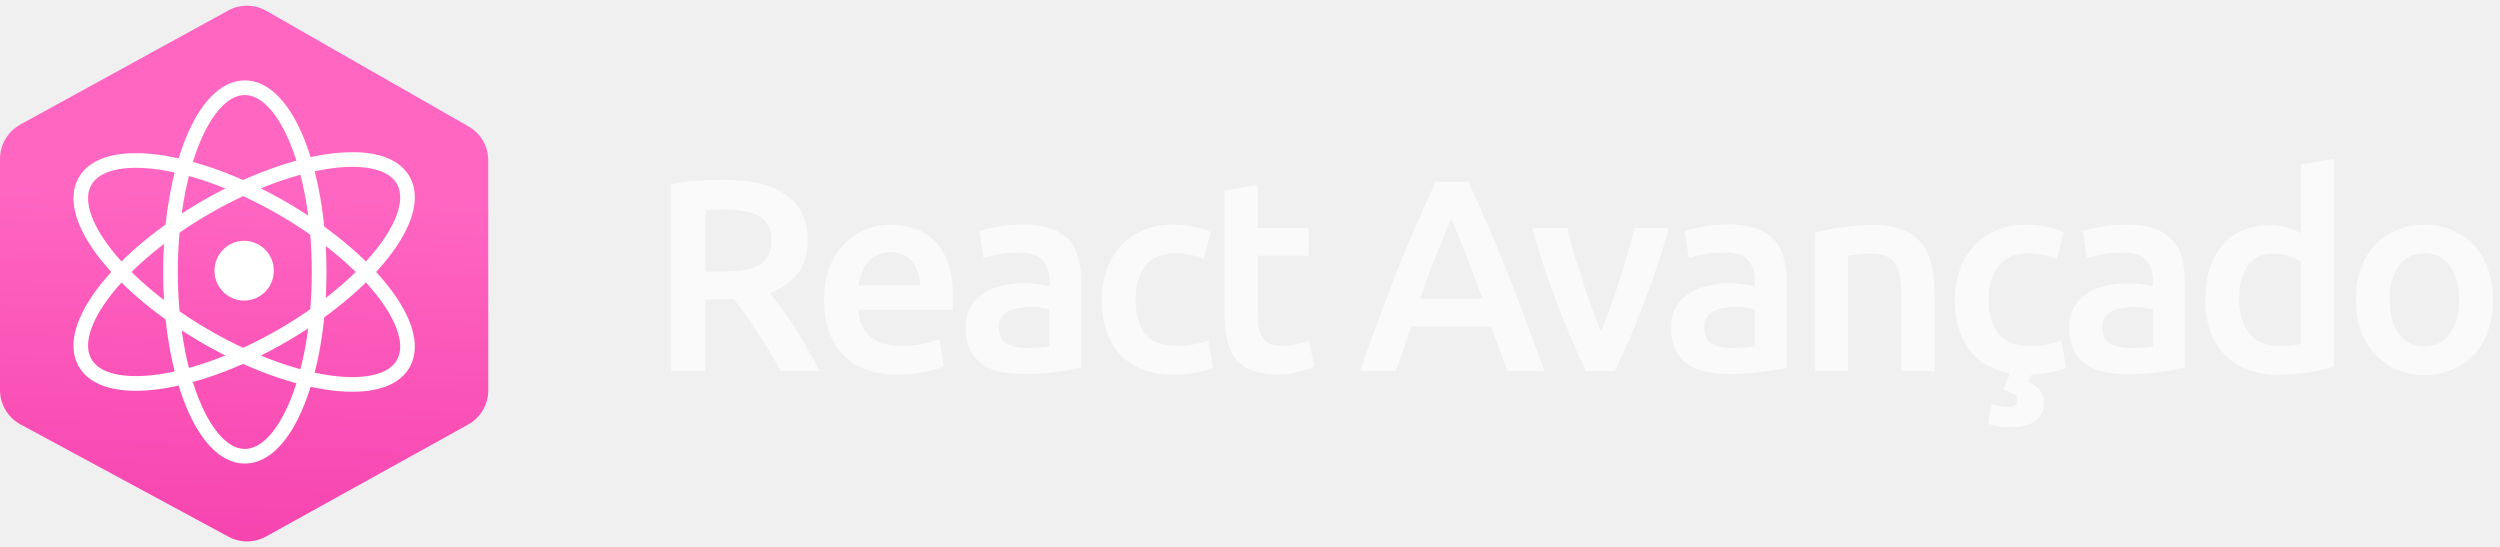
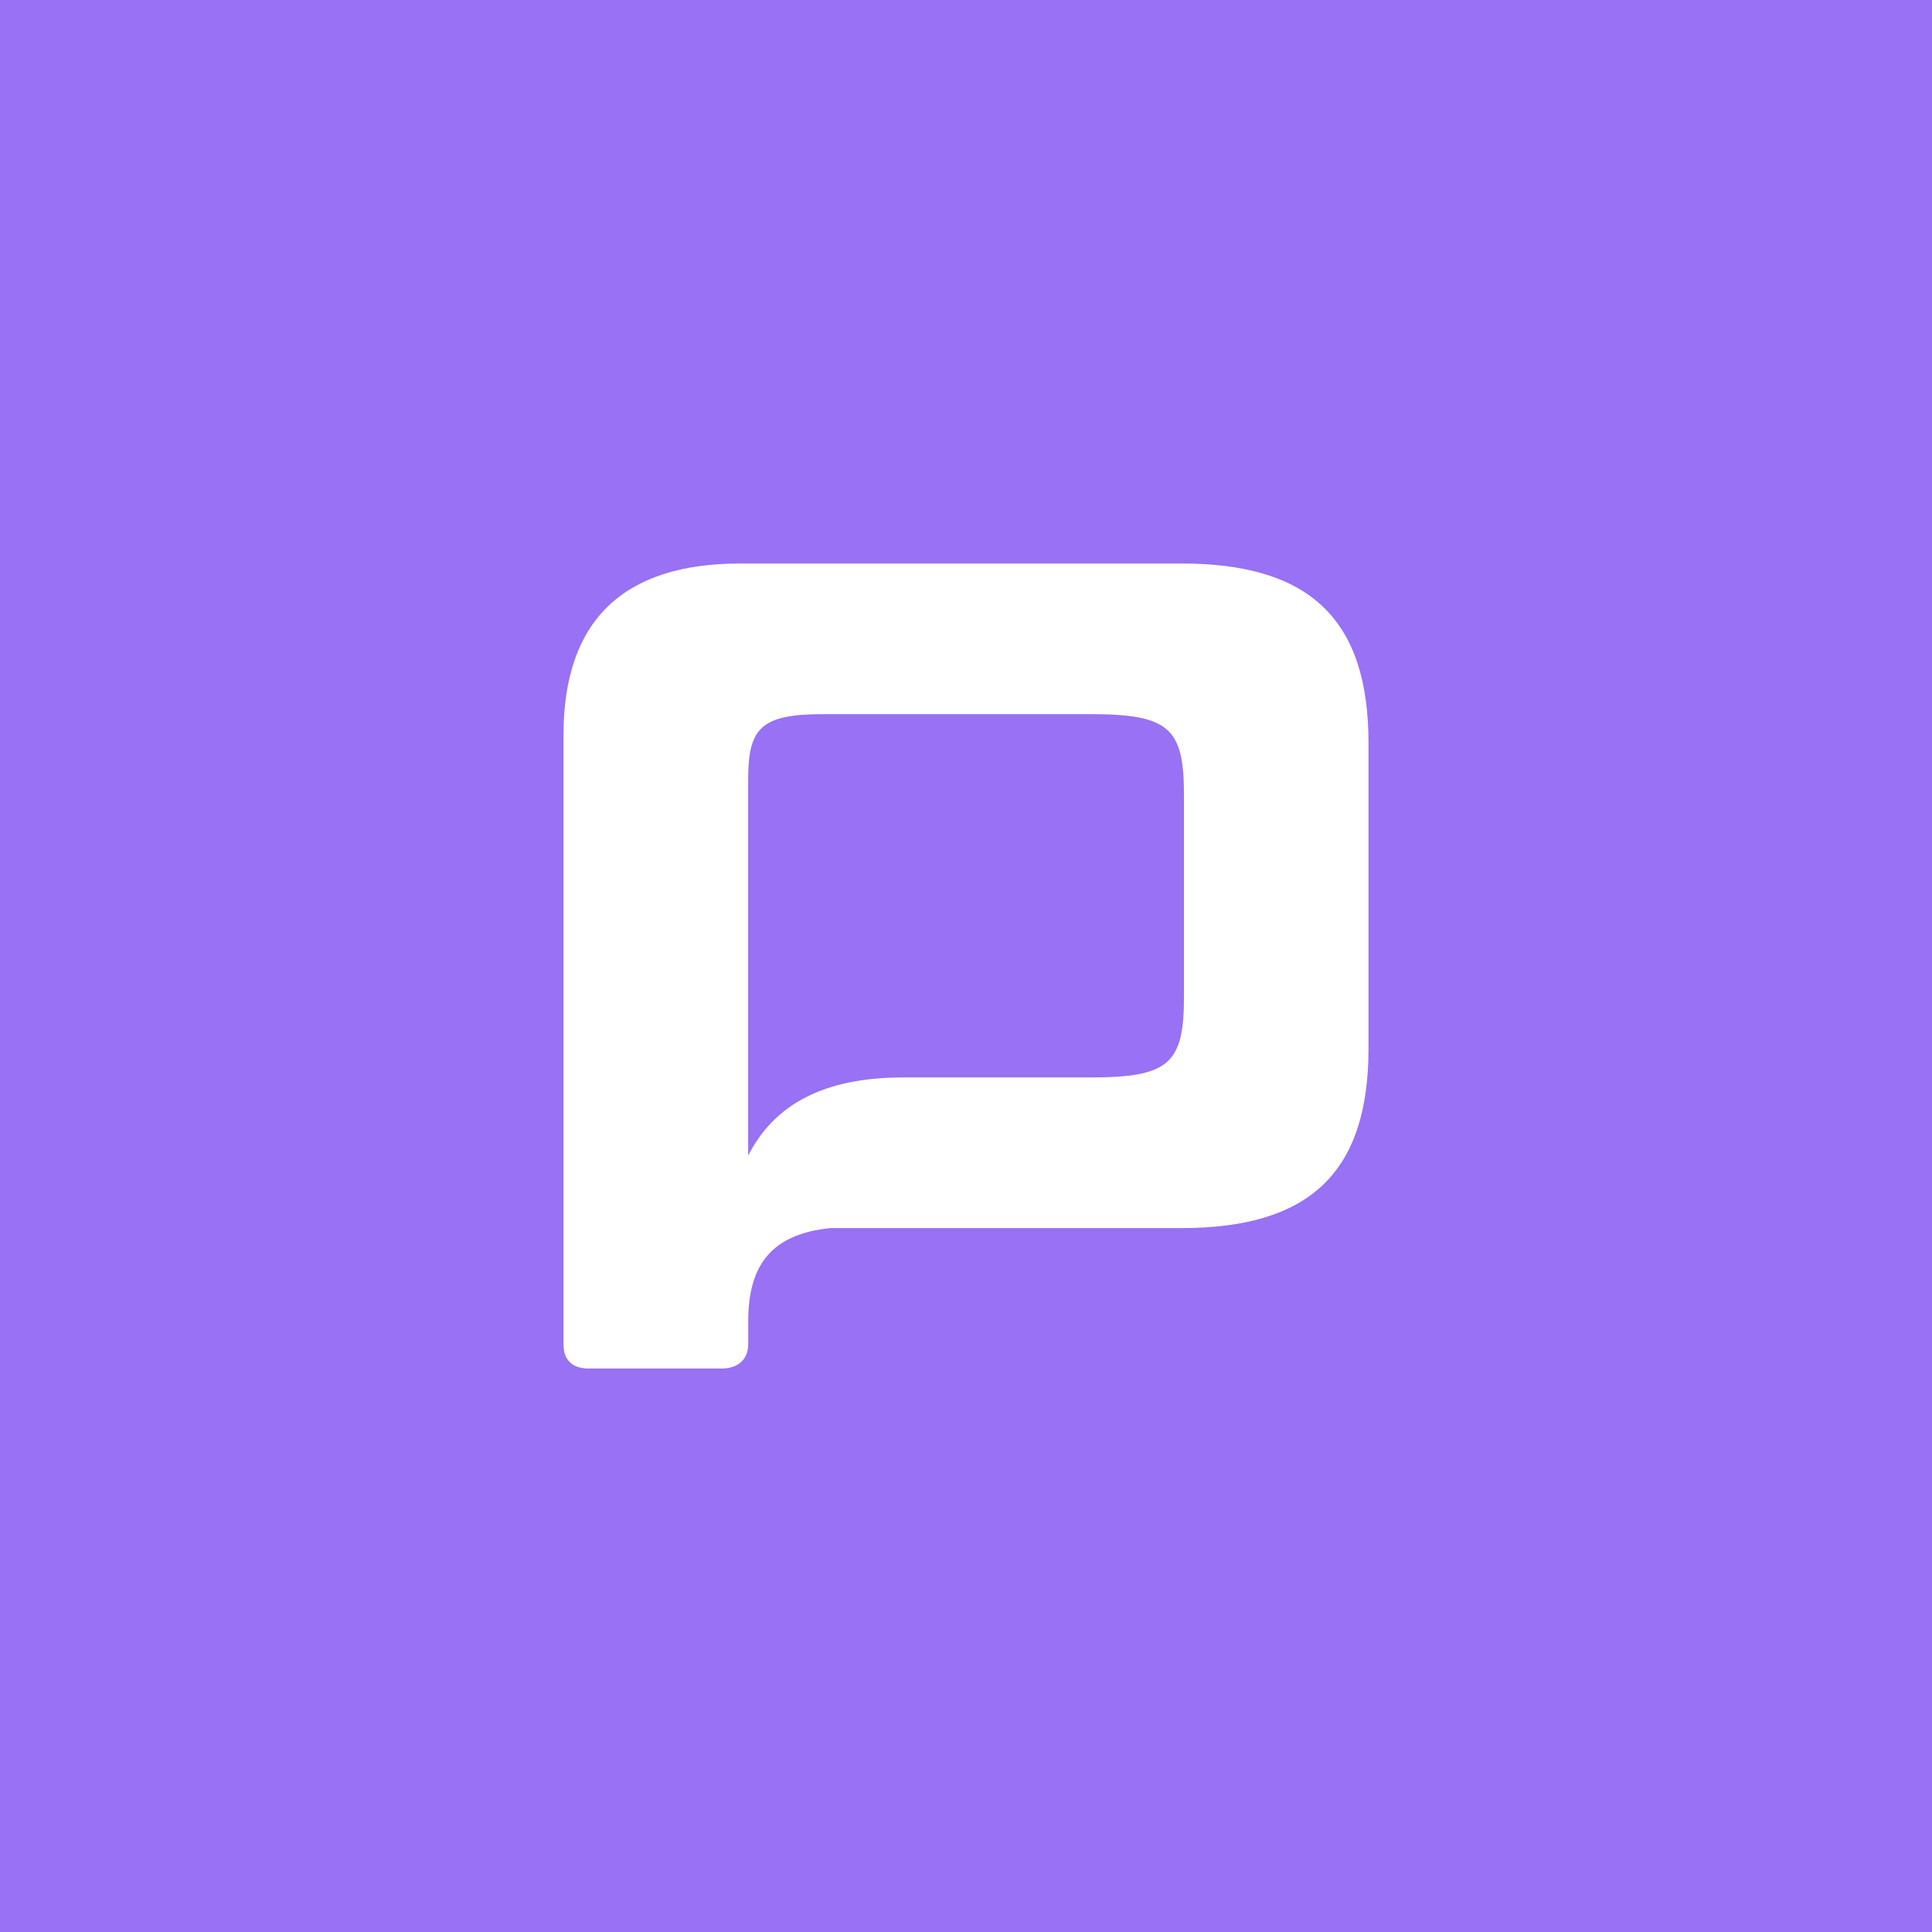
- <svg xmlns="http://www.w3.org/2000/svg" fill="none" viewBox="0 0 256 56">
-   <path d="M2.08 12.75L23.36 1.08a4 4 0 013.91.03L48 12.96A4 4 0 0150 16.43v23.54a4 4 0 01-2.06 3.5l-20.7 11.47a4 4 0 01-3.84.02L2.1 43.46A4 4 0 010 39.94V16.26a4 4 0 012.08-3.5z" fill="url(#paint0_linear)" />
-   <ellipse rx="7.65" ry="18.78" transform="matrix(-.49197 .87061 .8678 .49693 25 27.9)" stroke="#fff" stroke-width="1.5" />
-   <ellipse rx="7.65" ry="18.78" transform="matrix(-.49197 -.87061 .8678 -.49693 25 27.8)" stroke="#fff" stroke-width="1.5" />
-   <ellipse cx="25.07" cy="27.85" rx="7.61" ry="18.87" transform="rotate(180 25.07 27.85)" stroke="#fff" stroke-width="1.5" />
-   <ellipse cx="25.01" cy="27.73" rx="3.06" ry="3.04" transform="rotate(-90 25 27.73)" fill="#fff" />
-   <path d="M74.06 18.4c2.8 0 4.93.51 6.4 1.54 1.5 1.03 2.25 2.6 2.25 4.7 0 2.64-1.3 4.42-3.9 5.35a41.65 41.65 0 013.92 5.8c.44.74.82 1.48 1.16 2.21h-3.95a40.42 40.42 0 00-2.4-4c-.42-.66-.83-1.26-1.24-1.82-.41-.58-.8-1.1-1.15-1.54l-.67.02h-2.24V38H68.7V18.88c.86-.2 1.77-.31 2.74-.37a34.3 34.3 0 012.6-.11zm.25 3.05c-.75 0-1.44.03-2.07.09v6.27h1.54c.86 0 1.61-.05 2.27-.14.65-.1 1.19-.26 1.62-.5.45-.25.78-.58 1-.99.23-.4.34-.93.34-1.56 0-.6-.1-1.1-.33-1.52a2.47 2.47 0 00-.98-.98c-.41-.24-.9-.4-1.49-.5-.58-.11-1.21-.17-1.9-.17zm10.07 9.3c0-1.29.19-2.42.56-3.39.4-.97.9-1.77 1.54-2.4a6.6 6.6 0 014.7-1.96c2.02 0 3.59.62 4.7 1.87 1.15 1.25 1.72 3.12 1.72 5.6l-.03.64c0 .23-.01.43-.03.62h-9.66c.1 1.17.5 2.09 1.23 2.74.75.64 1.82.95 3.22.95a10.35 10.35 0 003.87-.7l.44 2.78a6.26 6.26 0 01-1.9.56 12.6 12.6 0 01-2.83.3c-1.29 0-2.4-.18-3.36-.56a6.48 6.48 0 01-2.35-1.6 6.7 6.7 0 01-1.37-2.4 9.97 9.97 0 01-.45-3.05zm9.83-1.51c0-.47-.07-.9-.2-1.32-.13-.43-.33-.8-.59-1.1a2.37 2.37 0 00-.92-.72 2.73 2.73 0 00-1.29-.28 3.11 3.11 0 00-3 2.16c-.14.4-.25.83-.3 1.26h6.3zm10.87 6.38c1.05 0 1.84-.06 2.38-.17V31.7a6.63 6.63 0 00-1.99-.25c-.37 0-.75.03-1.15.08a3.7 3.7 0 00-1.03.31c-.3.15-.54.36-.73.64-.19.27-.28.6-.28 1.01 0 .8.25 1.36.76 1.68a4 4 0 002.04.45zm-.28-12.63a8.3 8.3 0 012.83.42 4.21 4.21 0 012.8 3.02c.2.72.3 1.5.3 2.36v8.87c-.52.12-1.31.25-2.37.4-1.05.16-2.23.25-3.56.25-.88 0-1.68-.09-2.4-.25a5.2 5.2 0 01-1.88-.82 4 4 0 01-1.2-1.45 5.2 5.2 0 01-.43-2.21c0-.84.16-1.55.48-2.13.33-.58.78-1.05 1.34-1.4a5.4 5.4 0 011.93-.79 10.55 10.55 0 014.82.06v-.56c0-.4-.05-.77-.14-1.12-.1-.35-.26-.66-.5-.92-.23-.28-.54-.5-.93-.65a3.89 3.89 0 00-1.43-.22 12.8 12.8 0 00-3.75.56l-.42-2.75a14.7 14.7 0 014.5-.67zm8.01 7.7c0-1.08.17-2.09.5-3.02a7.3 7.3 0 011.44-2.47c.63-.69 1.4-1.23 2.3-1.62.89-.4 1.9-.59 3.02-.59 1.38 0 2.68.25 3.92.76l-.73 2.77a7.6 7.6 0 00-2.92-.59c-1.32 0-2.33.42-3.02 1.26-.69.82-1.03 1.99-1.03 3.5 0 1.46.32 2.62.97 3.47.66.84 1.76 1.26 3.3 1.26a8.7 8.7 0 003.17-.58l.48 2.8c-.38.18-.94.35-1.7.5-.76.15-1.53.22-2.33.22a8.79 8.79 0 01-3.28-.56 6.58 6.58 0 01-2.3-1.6c-.6-.68-1.04-1.5-1.34-2.43-.3-.95-.45-1.98-.45-3.08zm12.6-11.2l3.38-.56v4.43H134v2.82h-5.2v5.97c0 1.17.18 2.01.55 2.52.38.5 1.01.75 1.9.75.62 0 1.16-.06 1.63-.2.49-.12.87-.24 1.15-.36l.56 2.7c-.4.16-.9.33-1.54.5-.64.18-1.38.28-2.24.28a7.2 7.2 0 01-2.63-.42 3.92 3.92 0 01-1.66-1.2 4.94 4.94 0 01-.86-1.94 12.2 12.2 0 01-.26-2.6V19.49zM154.33 38c-.26-.77-.53-1.52-.81-2.27-.28-.74-.56-1.51-.82-2.3h-8.17a83.8 83.8 0 01-.81 2.33l-.79 2.24h-3.67a333.28 333.28 0 013.98-10.72 195.8 195.8 0 013.78-8.68h3.33a144.25 144.25 0 013.75 8.68c.64 1.56 1.28 3.23 1.94 4.98.67 1.75 1.37 3.67 2.1 5.74h-3.81zm-5.71-15.65a120.1 120.1 0 00-3.2 8.23h6.39a187.52 187.52 0 00-3.2-8.23zM162.43 38a88.45 88.45 0 01-5.54-14.64h3.6l.7 2.66.88 2.82c.31.94.63 1.85.95 2.75l.92 2.38a87.54 87.54 0 002.72-7.95c.28-.96.52-1.84.73-2.66h3.5A91.1 91.1 0 01165.35 38h-2.92zm14.88-2.38c1.04 0 1.84-.06 2.38-.17V31.7a6.63 6.63 0 00-1.99-.25c-.37 0-.75.03-1.15.08a3.7 3.7 0 00-1.03.31c-.3.15-.55.36-.73.64-.19.27-.28.6-.28 1.01 0 .8.25 1.36.75 1.68a4 4 0 002.05.45zm-.28-12.63a8.3 8.3 0 012.83.42 4.21 4.21 0 012.8 3.02c.2.72.3 1.5.3 2.36v8.87c-.52.12-1.31.25-2.38.4-1.04.16-2.23.25-3.55.25-.88 0-1.68-.09-2.4-.25a5.2 5.2 0 01-1.88-.82 4 4 0 01-1.2-1.45 5.2 5.2 0 01-.43-2.21c0-.84.16-1.55.48-2.13.33-.58.78-1.05 1.34-1.4a5.4 5.4 0 011.93-.79 10.55 10.55 0 014.82.06v-.56c0-.4-.05-.77-.14-1.12-.1-.35-.26-.66-.5-.92-.23-.28-.54-.5-.93-.65a3.89 3.89 0 00-1.43-.22 12.8 12.8 0 00-3.75.56l-.42-2.75a14.7 14.7 0 014.5-.67zm8.82.84a22.64 22.64 0 016.02-.78c1.2 0 2.2.17 3 .5.8.32 1.44.78 1.9 1.37.49.58.82 1.3 1.01 2.13.2.82.31 1.73.31 2.72V38h-3.39v-7.7a10 10 0 00-.17-1.99c-.09-.56-.26-1-.5-1.34-.22-.36-.54-.6-.95-.76a3.7 3.7 0 00-1.46-.25c-.43 0-.88.03-1.34.08l-1.04.14V38h-3.39V23.83zM207.7 39.1c.6.28 1.01.6 1.24.95.24.36.36.8.36 1.32 0 .65-.28 1.21-.84 1.68-.56.47-1.4.7-2.52.7-.9 0-1.7-.12-2.38-.36l.4-2.02.72.2c.3.07.6.1.92.1.32 0 .56-.05.73-.16a.55.55 0 00.28-.5c0-.3-.13-.53-.4-.68a7.14 7.14 0 00-.77-.33l-.28-.09a9.54 9.54 0 01.7-1.68 7.19 7.19 0 01-2.53-.9 5.87 5.87 0 01-1.76-1.62 7.66 7.66 0 01-1.06-2.26c-.23-.84-.34-1.76-.34-2.75 0-1.08.17-2.09.5-3.02a7.3 7.3 0 011.43-2.47c.64-.69 1.4-1.23 2.3-1.62.9-.4 1.9-.59 3.02-.59 1.38 0 2.7.25 3.92.76l-.73 2.77a7.6 7.6 0 00-2.9-.59c-1.33 0-2.34.42-3.03 1.26-.7.82-1.04 1.99-1.04 3.5 0 1.46.33 2.62.98 3.47.66.84 1.76 1.26 3.3 1.26a8.7 8.7 0 003.17-.58l.48 2.8c-.34.16-.83.31-1.49.44-.65.13-1.33.22-2.04.26a7.65 7.65 0 00-.34.75zm10.38-3.47c1.05 0 1.84-.06 2.38-.17V31.7a6.63 6.63 0 00-1.99-.25c-.37 0-.75.03-1.14.08a3.7 3.7 0 00-1.04.31c-.3.15-.54.36-.73.64-.19.27-.28.6-.28 1.01 0 .8.25 1.36.76 1.68a4 4 0 002.04.45zm-.28-12.63a8.3 8.3 0 012.83.42 4.21 4.21 0 012.8 3.02c.2.72.3 1.5.3 2.36v8.87c-.51.12-1.3.25-2.37.4-1.05.16-2.23.25-3.56.25-.88 0-1.68-.09-2.4-.25a5.2 5.2 0 01-1.88-.82 4 4 0 01-1.2-1.45 5.2 5.2 0 01-.43-2.21c0-.84.16-1.55.48-2.13.34-.58.78-1.05 1.34-1.4a5.4 5.4 0 011.94-.79 10.55 10.55 0 014.81.06v-.56c0-.4-.04-.77-.14-1.12-.1-.35-.26-.66-.5-.92-.23-.28-.53-.5-.93-.65a3.89 3.89 0 00-1.42-.22 12.8 12.8 0 00-3.76.56l-.42-2.75a14.7 14.7 0 014.5-.67zm11.49 7.65c0 1.49.35 2.67 1.06 3.52.71.84 1.69 1.26 2.94 1.26.54 0 1-.01 1.37-.05.4-.06.71-.11.95-.17v-8.4c-.3-.2-.7-.4-1.2-.56-.49-.19-1-.28-1.57-.28-1.23 0-2.14.42-2.71 1.26a6.09 6.09 0 00-.84 3.42zm9.71 6.91a20.01 20.01 0 01-5.74.81c-1.16 0-2.2-.17-3.1-.53a6.7 6.7 0 01-2.36-1.51 7.15 7.15 0 01-1.48-2.4 9.54 9.54 0 01-.5-3.2c0-1.16.13-2.2.41-3.14.3-.95.73-1.76 1.3-2.43a5.54 5.54 0 012.04-1.54 6.5 6.5 0 012.77-.56c.7 0 1.33.08 1.88.25.54.17 1 .35 1.4.56v-7.03l3.38-.56v21.28zm16.29-6.89c0 1.16-.17 2.22-.5 3.17a6.38 6.38 0 01-3.67 4c-.86.38-1.81.56-2.86.56-1.04 0-2-.18-2.85-.56-.86-.37-1.6-.9-2.22-1.57a7.36 7.36 0 01-1.45-2.43c-.34-.95-.5-2-.5-3.17 0-1.15.16-2.2.5-3.13a6.42 6.42 0 013.7-3.98c.85-.37 1.8-.56 2.82-.56a7.01 7.01 0 015.07 2.1 7 7 0 011.43 2.44c.35.93.53 1.98.53 3.13zm-3.47 0c0-1.45-.32-2.6-.95-3.44a3.02 3.02 0 00-2.6-1.29c-1.13 0-2 .43-2.64 1.29a5.71 5.71 0 00-.92 3.44c0 1.48.3 2.65.92 3.5a3.1 3.1 0 002.63 1.3c1.12 0 1.99-.44 2.6-1.3.64-.85.96-2.02.96-3.5z" fill="#FAFAFA" />
-   <defs>
-     <linearGradient id="paint0_linear" x1="24" y1="76" x2="26" y2="19.5" gradientUnits="userSpaceOnUse">
-       <stop stop-color="#F231A5" />
-       <stop offset="1" stop-color="#FF66C2" />
-     </linearGradient>
-   </defs>
+ <svg xmlns="http://www.w3.org/2000/svg" width="192" height="192" viewBox="0 0 192 192" fill="none">
+   <rect width="192" height="192" fill="#9871F5" />
+   <path d="M117.418 56H73.561C61.89 56 56 61.714 56 73.031V133.603C56 135.087 56.79 136 58.492 136H71.749C73.336 136 74.357 135.087 74.357 133.603V131.303C74.357 125.693 76.702 122.635 82.528 122.046H117.418C130.219 122.046 136 116.449 136 104.218V73.828C136 61.597 130.219 56 117.418 56ZM117.662 99.074C117.662 105.708 116.172 107.075 108.348 107.075H89.766C81.949 107.075 76.959 109.705 74.351 114.848V77.488C74.351 72.345 75.597 70.971 81.827 70.971H108.348C116.172 70.971 117.662 72.345 117.662 78.972V99.074Z" fill="white" />
</svg>
